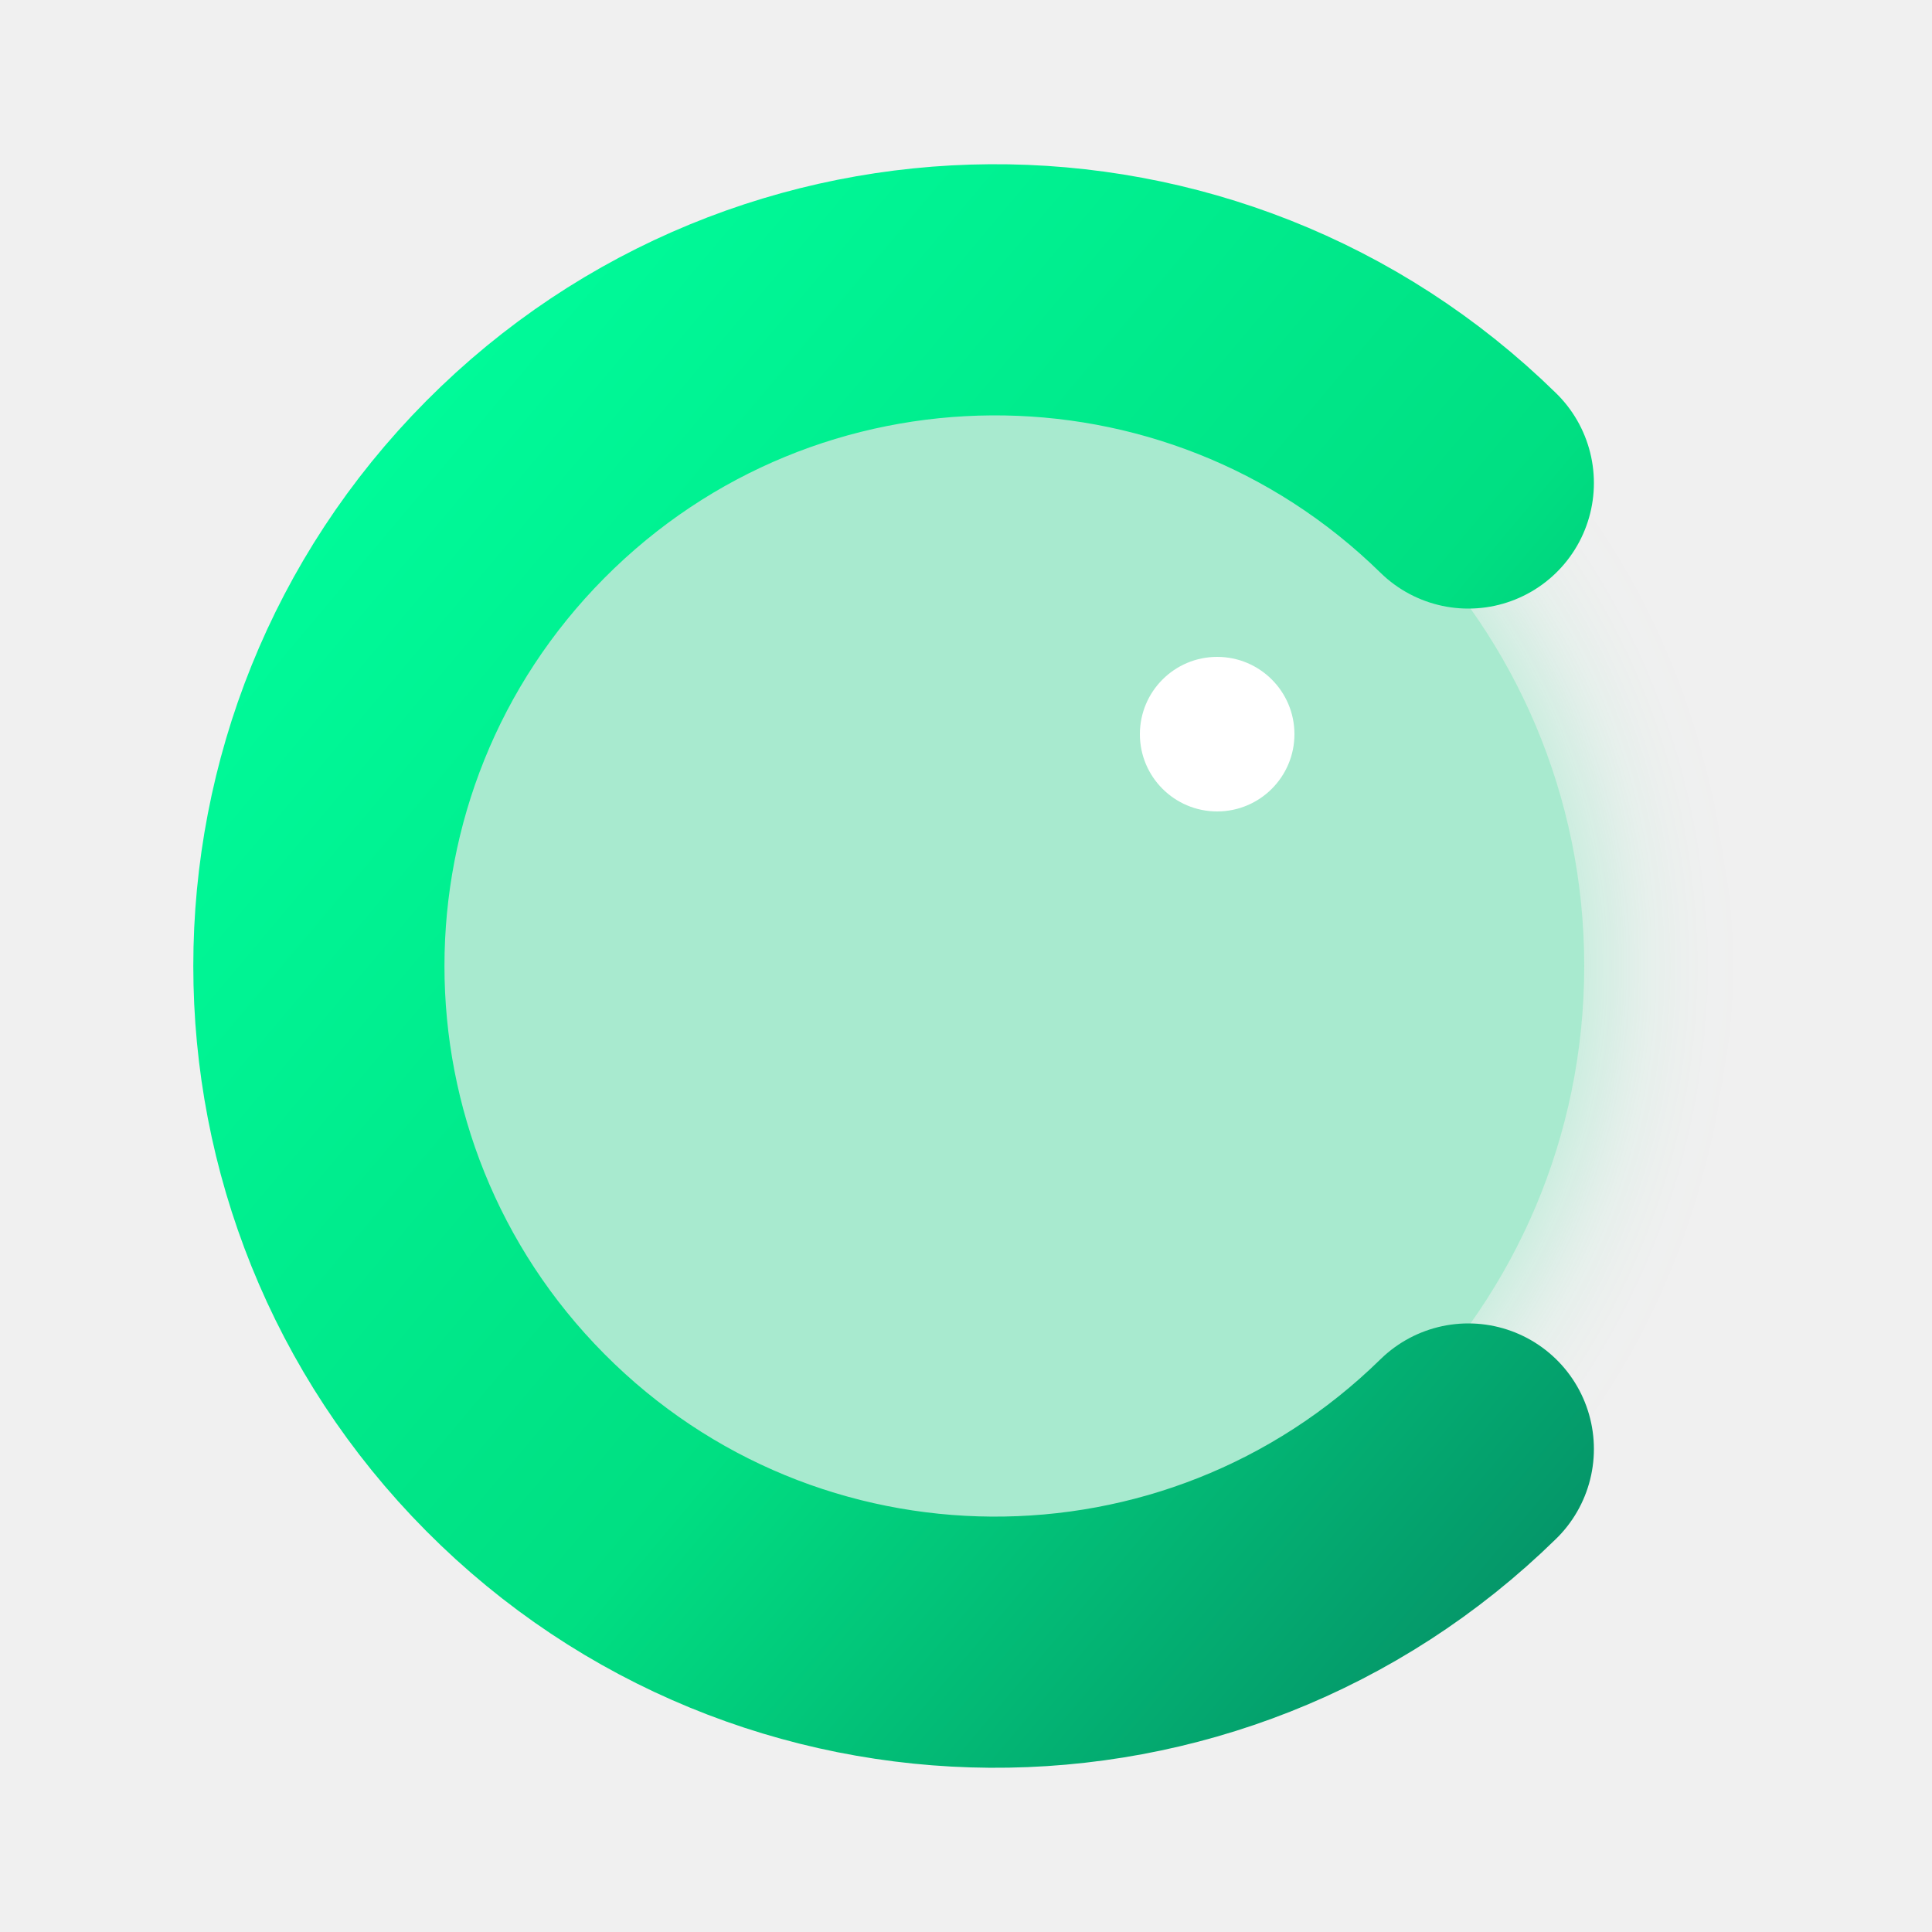
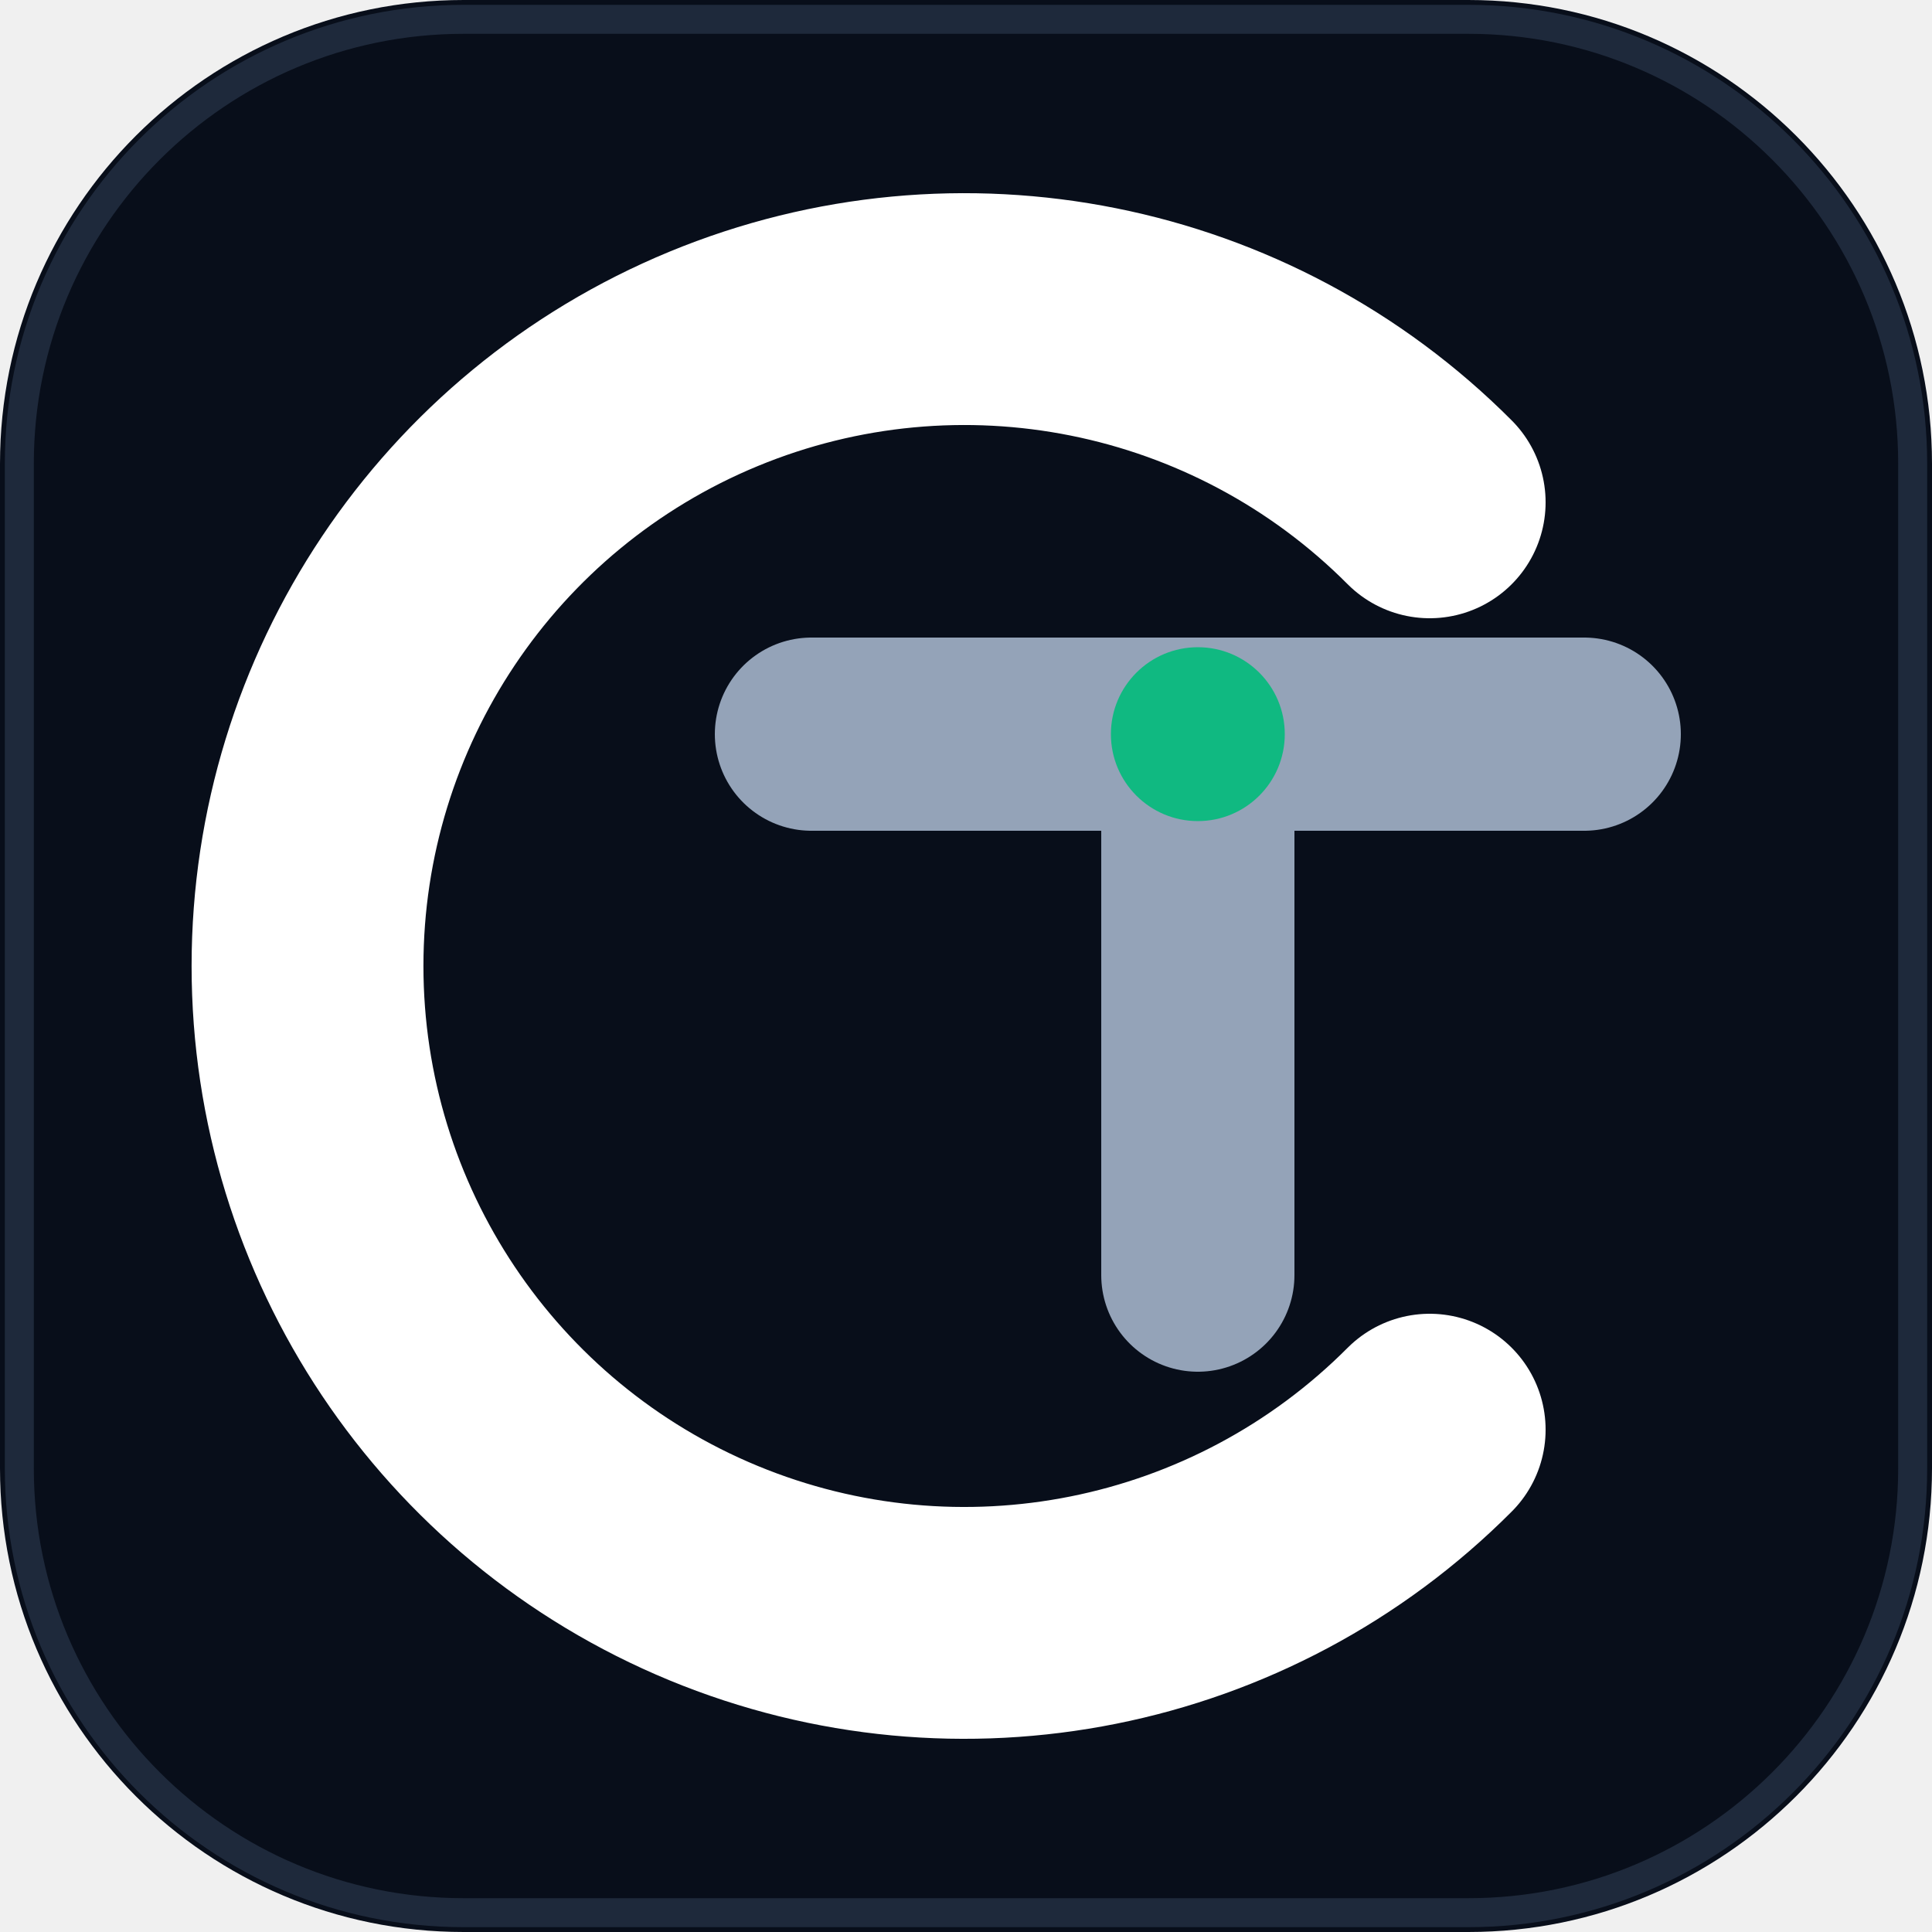
<svg xmlns="http://www.w3.org/2000/svg" viewBox="0 0 100 100" width="100" height="100" fill="none">
-   <defs>
-     <linearGradient id="ctEmerald" x1="0%" y1="0%" x2="100%" y2="100%">
-       <stop offset="0%" stop-color="#00FF9D" />
-       <stop offset="60%" stop-color="#00DF82" />
-       <stop offset="100%" stop-color="#059669" />
-     </linearGradient>
-     <linearGradient id="ctCyan" x1="0%" y1="100%" x2="100%" y2="0%">
-       <stop offset="0%" stop-color="#00C4FF" />
-       <stop offset="50%" stop-color="#38BDF8" />
-       <stop offset="100%" stop-color="#00DF82" />
-     </linearGradient>
-     <filter id="ctGlow" x="-20%" y="-20%" width="140%" height="140%">
-       <feGaussianBlur stdDeviation="3.5" result="b" />
-       <feComposite in="SourceGraphic" in2="b" operator="over" />
-     </filter>
-   </defs>
-   <circle cx="50" cy="50" r="32" fill="#00DF82" opacity="0.3" filter="url(#ctGlow)" />
-   <path d="M 76 25 A 35 35 0 1 0 76 75" fill="none" stroke="url(#ctEmerald)" stroke-width="13" stroke-linecap="round" />
-   <path d="M 42 38 L 84 38" fill="none" stroke="url(#ctCyan)" stroke-width="11" stroke-linecap="round" />
-   <path d="M 63 38 L 63 68" fill="none" stroke="url(#ctCyan)" stroke-width="11" stroke-linecap="round" />
-   <circle cx="63" cy="38" r="4" fill="#ffffff" />
+   <rect width="100" height="100" rx="24" fill="#080e1a" />
+   <rect x="1" y="1" width="98" height="98" rx="23" stroke="#1e293b" stroke-width="1.5" />
+   <path d="M 74 26 A 34 34 0 1 0 74 74" fill="none" stroke="#ffffff" stroke-width="12" stroke-linecap="round" />
+   <path d="M 42 38 L 82 38" fill="none" stroke="#94a3b8" stroke-width="10" stroke-linecap="round" />
+   <path d="M 62 38 L 62 66" fill="none" stroke="#94a3b8" stroke-width="10" stroke-linecap="round" />
+   <circle cx="62" cy="38" r="4.5" fill="#10b981" />
</svg>
